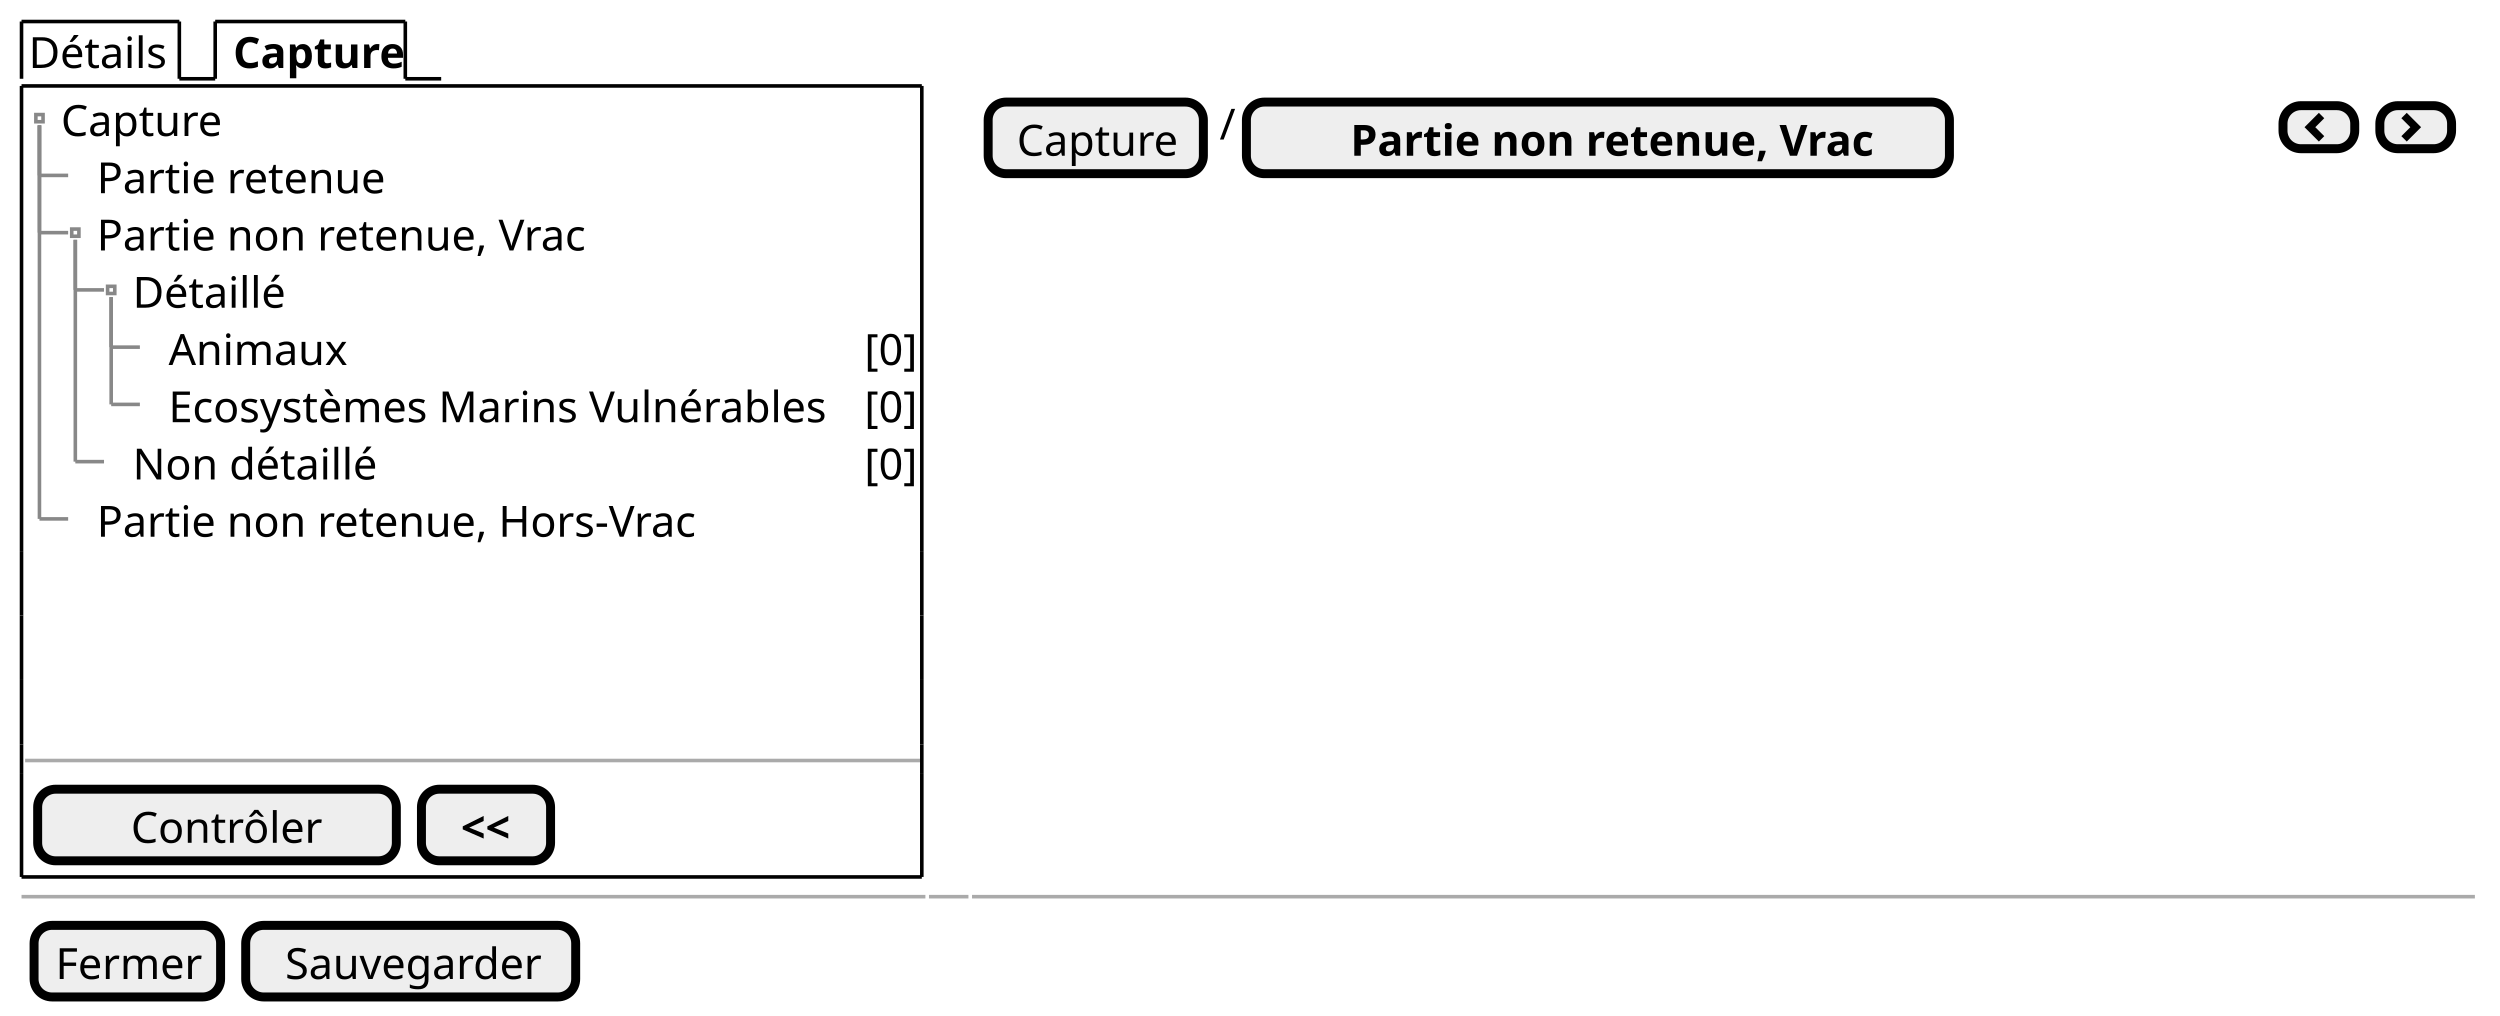
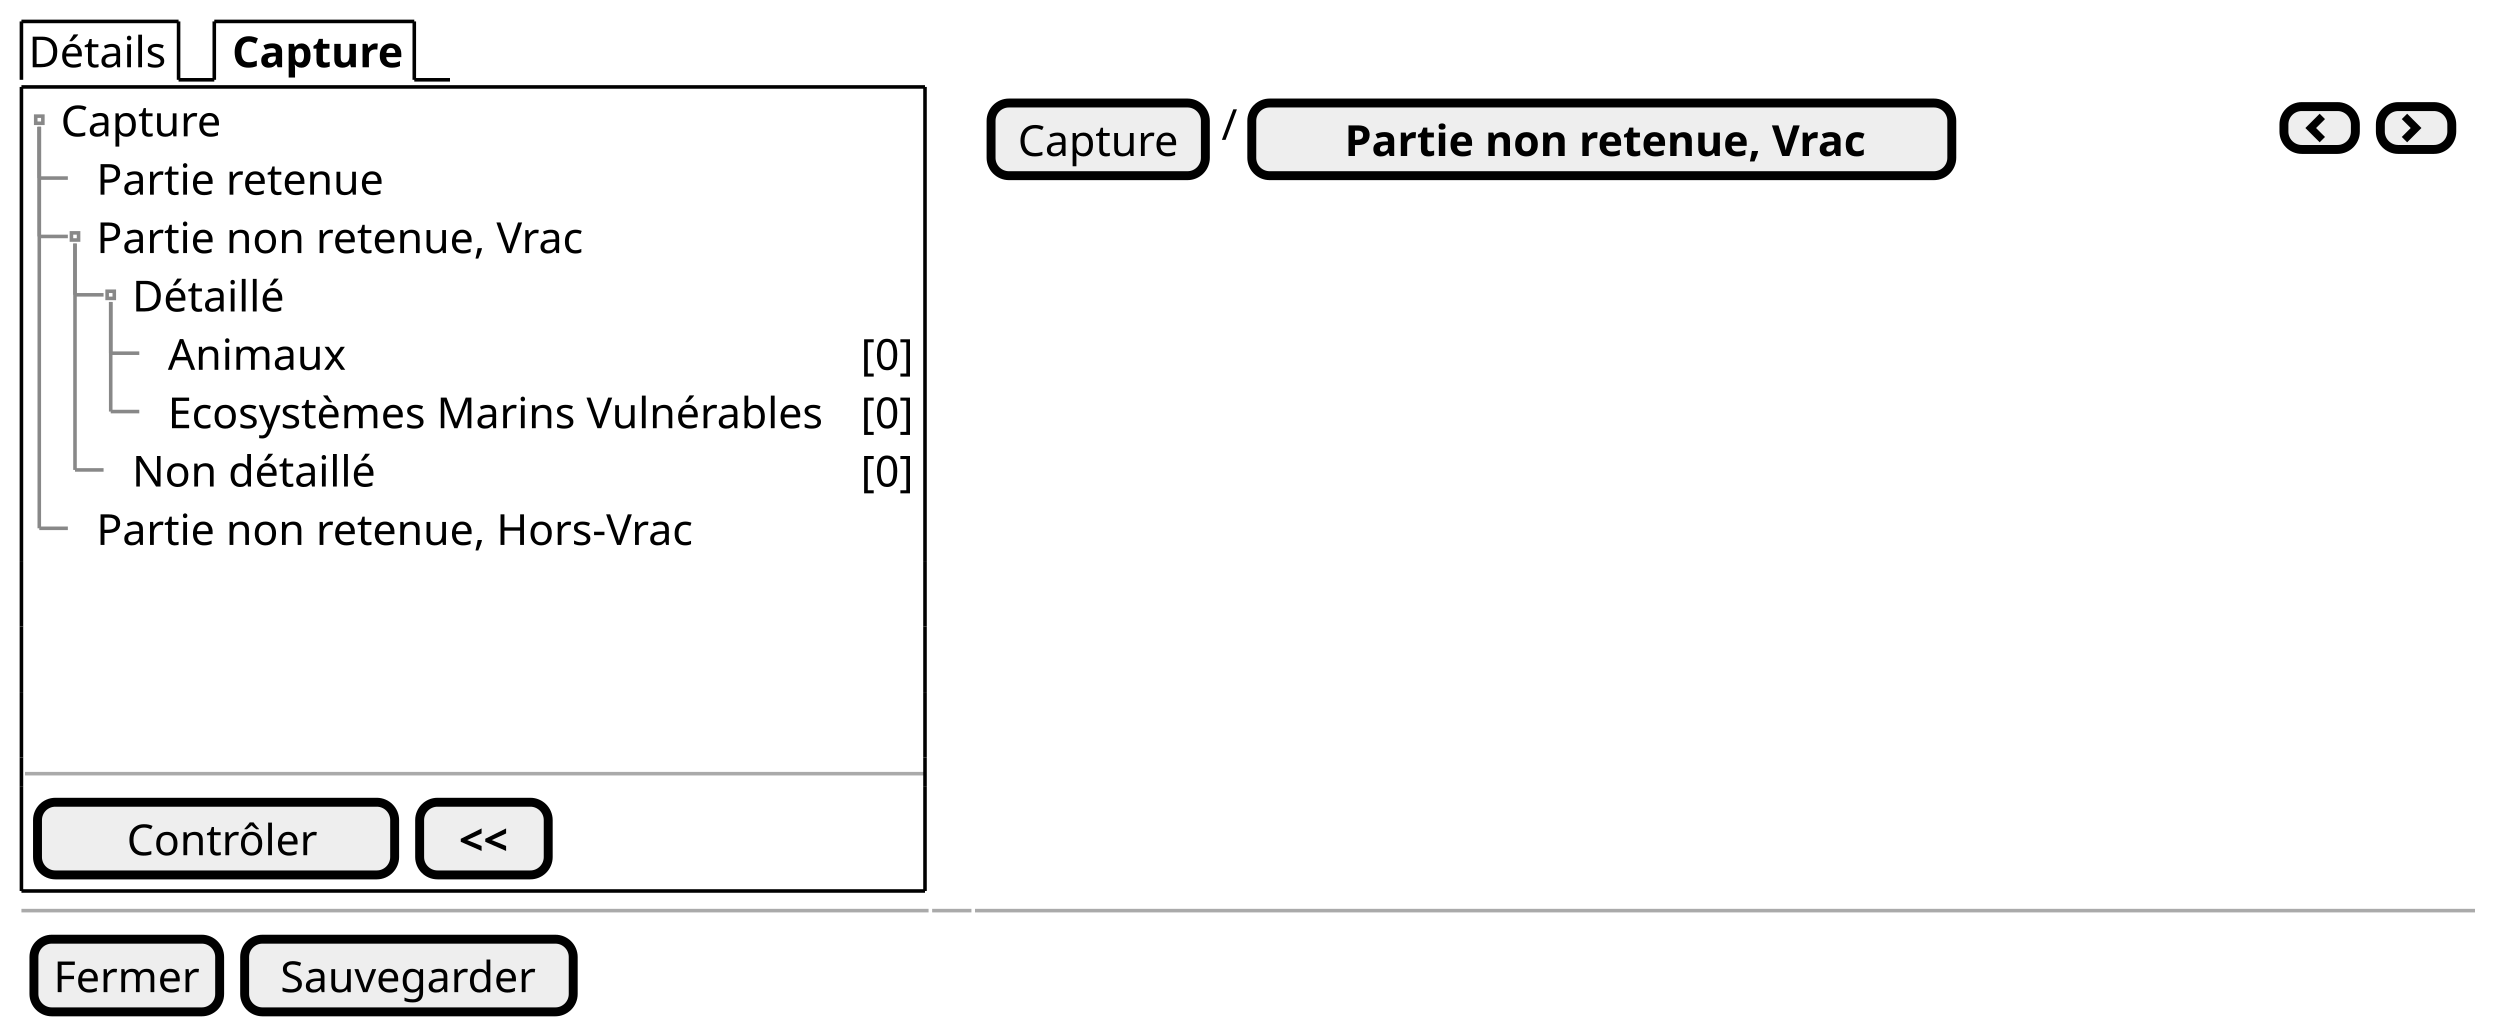
- <svg xmlns="http://www.w3.org/2000/svg" contentStyleType="text/css" height="283px" preserveAspectRatio="none" style="width:697px;height:283px;background:#FFFFFF;" version="1.1" viewBox="0 0 697 283" width="697px" zoomAndPan="magnify">
+ <svg xmlns="http://www.w3.org/2000/svg" contentStyleType="text/css" height="289px" preserveAspectRatio="none" style="width:700px;height:289px;background:#FFFFFF;" version="1.1" viewBox="0 0 700 289" width="700px" zoomAndPan="magnify">
  <defs />
  <g>
-     <text fill="#000000" font-family="sans-serif" font-size="12" lengthAdjust="spacing" textLength="39" x="8" y="18.949">Détails</text>
-     <line style="stroke:#000000;stroke-width:1.0;" x1="6" x2="6" y1="6" y2="21.961" />
+     <text fill="#000000" font-family="sans-serif" font-size="12" lengthAdjust="spacing" textLength="39" x="8" y="18.828">Détails</text>
+     <line style="stroke:#000000;stroke-width:1.0;" x1="6" x2="6" y1="6" y2="22.344" />
    <line style="stroke:#000000;stroke-width:1.0;" x1="6" x2="50" y1="6" y2="6" />
-     <line style="stroke:#000000;stroke-width:1.0;" x1="50" x2="50" y1="6" y2="21.961" />
-     <line style="stroke:#000000;stroke-width:1.0;" x1="50" x2="60" y1="21.961" y2="21.961" />
-     <text fill="#000000" font-family="sans-serif" font-size="12" font-weight="bold" lengthAdjust="spacing" textLength="45" x="65" y="18.949">Capture</text>
-     <line style="stroke:#000000;stroke-width:1.0;" x1="60" x2="60" y1="6" y2="21.961" />
-     <line style="stroke:#000000;stroke-width:1.0;" x1="60" x2="113" y1="6" y2="6" />
-     <line style="stroke:#000000;stroke-width:1.0;" x1="113" x2="113" y1="6" y2="21.961" />
-     <line style="stroke:#000000;stroke-width:1.0;" x1="113" x2="123" y1="21.961" y2="21.961" />
-     <text fill="#000000" font-family="sans-serif" font-size="12" lengthAdjust="spacing" textLength="44" x="17" y="37.91">Capture</text>
-     <text fill="#000000" font-family="sans-serif" font-size="12" lengthAdjust="spacing" textLength="77" x="27" y="53.871">Partie retenue</text>
-     <text fill="#000000" font-family="sans-serif" font-size="12" lengthAdjust="spacing" textLength="131" x="27" y="69.832">Partie non retenue, Vrac</text>
-     <text fill="#000000" font-family="sans-serif" font-size="12" lengthAdjust="spacing" textLength="42" x="37" y="85.793">Détaillé</text>
-     <text fill="#000000" font-family="sans-serif" font-size="12" lengthAdjust="spacing" textLength="47" x="47" y="101.754">Animaux</text>
-     <text fill="#000000" font-family="sans-serif" font-size="12" lengthAdjust="spacing" textLength="13" x="241" y="101.754">[0]</text>
-     <text fill="#000000" font-family="sans-serif" font-size="12" lengthAdjust="spacing" textLength="184" x="47" y="117.715">Ecosystèmes Marins Vulnérables</text>
-     <text fill="#000000" font-family="sans-serif" font-size="12" lengthAdjust="spacing" textLength="13" x="241" y="117.715">[0]</text>
-     <text fill="#000000" font-family="sans-serif" font-size="12" lengthAdjust="spacing" textLength="66" x="37" y="133.676">Non détaillé</text>
-     <text fill="#000000" font-family="sans-serif" font-size="12" lengthAdjust="spacing" textLength="13" x="241" y="133.676">[0]</text>
-     <text fill="#000000" font-family="sans-serif" font-size="12" lengthAdjust="spacing" textLength="162" x="27" y="149.637">Partie non retenue, Hors-Vrac</text>
-     <rect fill="none" height="2" style="stroke:#888888;stroke-width:1.0;" width="2" x="10" y="31.941" />
-     <line style="stroke:#888888;stroke-width:1.0;" x1="11" x2="11" y1="34.941" y2="48.902" />
-     <line style="stroke:#888888;stroke-width:1.0;" x1="11" x2="19" y1="48.902" y2="48.902" />
-     <rect fill="none" height="2" style="stroke:#888888;stroke-width:1.0;" width="2" x="20" y="63.863" />
-     <line style="stroke:#888888;stroke-width:1.0;" x1="11" x2="11" y1="34.941" y2="64.863" />
-     <line style="stroke:#888888;stroke-width:1.0;" x1="11" x2="19" y1="64.863" y2="64.863" />
-     <rect fill="none" height="2" style="stroke:#888888;stroke-width:1.0;" width="2" x="30" y="79.824" />
-     <line style="stroke:#888888;stroke-width:1.0;" x1="21" x2="21" y1="66.863" y2="80.824" />
-     <line style="stroke:#888888;stroke-width:1.0;" x1="21" x2="29" y1="80.824" y2="80.824" />
-     <line style="stroke:#888888;stroke-width:1.0;" x1="31" x2="31" y1="82.824" y2="96.785" />
-     <line style="stroke:#888888;stroke-width:1.0;" x1="31" x2="39" y1="96.785" y2="96.785" />
-     <line style="stroke:#888888;stroke-width:1.0;" x1="31" x2="31" y1="82.824" y2="112.746" />
-     <line style="stroke:#888888;stroke-width:1.0;" x1="31" x2="39" y1="112.746" y2="112.746" />
-     <line style="stroke:#888888;stroke-width:1.0;" x1="21" x2="21" y1="66.863" y2="128.707" />
-     <line style="stroke:#888888;stroke-width:1.0;" x1="21" x2="29" y1="128.707" y2="128.707" />
-     <line style="stroke:#888888;stroke-width:1.0;" x1="11" x2="11" y1="34.941" y2="144.668" />
-     <line style="stroke:#888888;stroke-width:1.0;" x1="11" x2="19" y1="144.668" y2="144.668" />
-     <line style="stroke:#AAAAAA;stroke-width:1.0;" x1="7" x2="257" y1="212.031" y2="212.031" />
-     <rect fill="#EEEEEE" height="19.961" rx="5" ry="5" style="stroke:#000000;stroke-width:2.5;" width="100" x="10.5" y="220.031" />
-     <text fill="#000000" font-family="sans-serif" font-size="12" lengthAdjust="spacing" textLength="51" x="36.5" y="234.981">Contrôler</text>
-     <rect fill="#EEEEEE" height="19.961" rx="5" ry="5" style="stroke:#000000;stroke-width:2.5;" width="36" x="117.5" y="220.031" />
-     <text fill="#000000" font-family="sans-serif" font-size="12" font-weight="bold" lengthAdjust="spacing" textLength="14" x="128.5" y="234.981">&lt;&lt;</text>
-     <line style="stroke:#000000;stroke-width:1.0;" x1="6" x2="257" y1="23.961" y2="23.961" />
-     <line style="stroke:#000000;stroke-width:1.0;" x1="6" x2="257" y1="244.492" y2="244.492" />
-     <line style="stroke:#000000;stroke-width:1.0;" x1="6" x2="6" y1="23.961" y2="153.648" />
-     <line style="stroke:#000000;stroke-width:1.0;" x1="257" x2="257" y1="153.648" y2="171.609" />
-     <line style="stroke:#000000;stroke-width:1.0;" x1="257" x2="257" y1="23.961" y2="153.648" />
-     <line style="stroke:#000000;stroke-width:1.0;" x1="6" x2="6" y1="215.531" y2="244.492" />
-     <line style="stroke:#000000;stroke-width:1.0;" x1="6" x2="6" y1="207.531" y2="215.531" />
-     <line style="stroke:#000000;stroke-width:1.0;" x1="257" x2="257" y1="215.531" y2="244.492" />
-     <line style="stroke:#000000;stroke-width:1.0;" x1="6" x2="6" y1="189.57" y2="207.531" />
-     <line style="stroke:#000000;stroke-width:1.0;" x1="257" x2="257" y1="207.531" y2="215.531" />
-     <line style="stroke:#000000;stroke-width:1.0;" x1="6" x2="6" y1="171.609" y2="189.57" />
-     <line style="stroke:#000000;stroke-width:1.0;" x1="257" x2="257" y1="189.57" y2="207.531" />
-     <line style="stroke:#000000;stroke-width:1.0;" x1="6" x2="6" y1="153.648" y2="171.609" />
-     <line style="stroke:#000000;stroke-width:1.0;" x1="257" x2="257" y1="171.609" y2="189.57" />
-     <rect fill="#EEEEEE" height="19.961" rx="5" ry="5" style="stroke:#000000;stroke-width:2.5;" width="60" x="275.5" y="28.461" />
-     <text fill="#000000" font-family="sans-serif" font-size="12" lengthAdjust="spacing" textLength="44" x="283.5" y="43.41">Capture</text>
-     <text fill="#000000" font-family="sans-serif" font-size="12" lengthAdjust="spacing" textLength="3" x="340" y="38.91">/</text>
-     <rect fill="#EEEEEE" height="19.961" rx="5" ry="5" style="stroke:#000000;stroke-width:2.5;" width="196" x="347.5" y="28.461" />
-     <text fill="#000000" font-family="sans-serif" font-size="12" font-weight="bold" lengthAdjust="spacing" textLength="138" x="376.5" y="43.41">Partie non retenue, Vrac</text>
-     <rect fill="#EEEEEE" height="12" rx="5" ry="5" style="stroke:#000000;stroke-width:2.5;" width="20" x="636.5" y="29.461" />
-     <path d="M646.5,31.461 L642.5,35.461 L646.5,39.461 L648,37.961 L645.5,35.461 L648,32.961 L646.5,31.461 " fill="#000000" style="stroke:;stroke-width:0.0;stroke-dasharray:;" />
-     <rect fill="#EEEEEE" height="12" rx="5" ry="5" style="stroke:#000000;stroke-width:2.5;" width="20" x="663.5" y="29.461" />
-     <path d="M671,31.461 L669.5,32.961 L672,35.461 L669.5,37.961 L671,39.461 L675,35.461 L671,31.461 " fill="#000000" style="stroke:;stroke-width:0.0;stroke-dasharray:;" />
-     <line style="stroke:#AAAAAA;stroke-width:1.0;" x1="6" x2="258" y1="249.992" y2="249.992" />
-     <line style="stroke:#AAAAAA;stroke-width:1.0;" x1="259" x2="270" y1="249.992" y2="249.992" />
-     <line style="stroke:#AAAAAA;stroke-width:1.0;" x1="271" x2="690" y1="249.992" y2="249.992" />
-     <rect fill="#EEEEEE" height="19.961" rx="5" ry="5" style="stroke:#000000;stroke-width:2.5;" width="52" x="9.5" y="257.992" />
-     <text fill="#000000" font-family="sans-serif" font-size="12" lengthAdjust="spacing" textLength="40" x="15.5" y="272.941">Fermer</text>
-     <rect fill="#EEEEEE" height="19.961" rx="5" ry="5" style="stroke:#000000;stroke-width:2.5;" width="92" x="68.5" y="257.992" />
-     <text fill="#000000" font-family="sans-serif" font-size="12" lengthAdjust="spacing" textLength="70" x="79.5" y="272.941">Sauvegarder</text>
+     <line style="stroke:#000000;stroke-width:1.0;" x1="50" x2="50" y1="6" y2="22.344" />
+     <line style="stroke:#000000;stroke-width:1.0;" x1="50" x2="60" y1="22.344" y2="22.344" />
+     <text fill="#000000" font-family="sans-serif" font-size="12" font-weight="bold" lengthAdjust="spacing" textLength="48" x="65" y="18.828">Capture</text>
+     <line style="stroke:#000000;stroke-width:1.0;" x1="60" x2="60" y1="6" y2="22.344" />
+     <line style="stroke:#000000;stroke-width:1.0;" x1="60" x2="116" y1="6" y2="6" />
+     <line style="stroke:#000000;stroke-width:1.0;" x1="116" x2="116" y1="6" y2="22.344" />
+     <line style="stroke:#000000;stroke-width:1.0;" x1="116" x2="126" y1="22.344" y2="22.344" />
+     <text fill="#000000" font-family="sans-serif" font-size="12" lengthAdjust="spacing" textLength="45" x="17" y="38.172">Capture</text>
+     <text fill="#000000" font-family="sans-serif" font-size="12" lengthAdjust="spacing" textLength="80" x="27" y="54.516">Partie retenue</text>
+     <text fill="#000000" font-family="sans-serif" font-size="12" lengthAdjust="spacing" textLength="135" x="27" y="70.86">Partie non retenue, Vrac</text>
+     <text fill="#000000" font-family="sans-serif" font-size="12" lengthAdjust="spacing" textLength="43" x="37" y="87.204">Détaillé</text>
+     <text fill="#000000" font-family="sans-serif" font-size="12" lengthAdjust="spacing" textLength="49" x="47" y="103.549">Animaux</text>
+     <text fill="#000000" font-family="sans-serif" font-size="12" lengthAdjust="spacing" textLength="15" x="241" y="103.549">[0]</text>
+     <text fill="#000000" font-family="sans-serif" font-size="12" lengthAdjust="spacing" textLength="184" x="47" y="119.893">Ecosystèmes Marins Vulnérables</text>
+     <text fill="#000000" font-family="sans-serif" font-size="12" lengthAdjust="spacing" textLength="15" x="241" y="119.893">[0]</text>
+     <text fill="#000000" font-family="sans-serif" font-size="12" lengthAdjust="spacing" textLength="67" x="37" y="136.237">Non détaillé</text>
+     <text fill="#000000" font-family="sans-serif" font-size="12" lengthAdjust="spacing" textLength="15" x="241" y="136.237">[0]</text>
+     <text fill="#000000" font-family="sans-serif" font-size="12" lengthAdjust="spacing" textLength="166" x="27" y="152.581">Partie non retenue, Hors-Vrac</text>
+     <rect fill="none" height="2" style="stroke:#888888;stroke-width:1.0;" width="2" x="10" y="32.516" />
+     <line style="stroke:#888888;stroke-width:1.0;" x1="11" x2="11" y1="35.516" y2="49.86" />
+     <line style="stroke:#888888;stroke-width:1.0;" x1="11" x2="19" y1="49.86" y2="49.86" />
+     <rect fill="none" height="2" style="stroke:#888888;stroke-width:1.0;" width="2" x="20" y="65.204" />
+     <line style="stroke:#888888;stroke-width:1.0;" x1="11" x2="11" y1="35.516" y2="66.204" />
+     <line style="stroke:#888888;stroke-width:1.0;" x1="11" x2="19" y1="66.204" y2="66.204" />
+     <rect fill="none" height="2" style="stroke:#888888;stroke-width:1.0;" width="2" x="30" y="81.549" />
+     <line style="stroke:#888888;stroke-width:1.0;" x1="21" x2="21" y1="68.204" y2="82.549" />
+     <line style="stroke:#888888;stroke-width:1.0;" x1="21" x2="29" y1="82.549" y2="82.549" />
+     <line style="stroke:#888888;stroke-width:1.0;" x1="31" x2="31" y1="84.549" y2="98.893" />
+     <line style="stroke:#888888;stroke-width:1.0;" x1="31" x2="39" y1="98.893" y2="98.893" />
+     <line style="stroke:#888888;stroke-width:1.0;" x1="31" x2="31" y1="84.549" y2="115.237" />
+     <line style="stroke:#888888;stroke-width:1.0;" x1="31" x2="39" y1="115.237" y2="115.237" />
+     <line style="stroke:#888888;stroke-width:1.0;" x1="21" x2="21" y1="68.204" y2="131.581" />
+     <line style="stroke:#888888;stroke-width:1.0;" x1="21" x2="29" y1="131.581" y2="131.581" />
+     <line style="stroke:#888888;stroke-width:1.0;" x1="11" x2="11" y1="35.516" y2="147.925" />
+     <line style="stroke:#888888;stroke-width:1.0;" x1="11" x2="19" y1="147.925" y2="147.925" />
+     <line style="stroke:#AAAAAA;stroke-width:1.0;" x1="7" x2="259" y1="216.629" y2="216.629" />
+     <rect fill="#EEEEEE" height="20.344" rx="5" ry="5" style="stroke:#000000;stroke-width:2.5;" width="100" x="10.5" y="224.629" />
+     <text fill="#000000" font-family="sans-serif" font-size="12" lengthAdjust="spacing" textLength="53" x="35.5" y="239.458">Contrôler</text>
+     <rect fill="#EEEEEE" height="20.344" rx="5" ry="5" style="stroke:#000000;stroke-width:2.5;" width="36" x="117.5" y="224.629" />
+     <text fill="#000000" font-family="sans-serif" font-size="12" font-weight="bold" lengthAdjust="spacing" textLength="14" x="128.5" y="239.458">&lt;&lt;</text>
+     <line style="stroke:#000000;stroke-width:1.0;" x1="6" x2="259" y1="24.344" y2="24.344" />
+     <line style="stroke:#000000;stroke-width:1.0;" x1="6" x2="259" y1="249.474" y2="249.474" />
+     <line style="stroke:#000000;stroke-width:1.0;" x1="6" x2="6" y1="24.344" y2="157.097" />
+     <line style="stroke:#000000;stroke-width:1.0;" x1="259" x2="259" y1="157.097" y2="175.441" />
+     <line style="stroke:#000000;stroke-width:1.0;" x1="259" x2="259" y1="24.344" y2="157.097" />
+     <line style="stroke:#000000;stroke-width:1.0;" x1="6" x2="6" y1="220.129" y2="249.474" />
+     <line style="stroke:#000000;stroke-width:1.0;" x1="6" x2="6" y1="212.129" y2="220.129" />
+     <line style="stroke:#000000;stroke-width:1.0;" x1="259" x2="259" y1="220.129" y2="249.474" />
+     <line style="stroke:#000000;stroke-width:1.0;" x1="6" x2="6" y1="193.785" y2="212.129" />
+     <line style="stroke:#000000;stroke-width:1.0;" x1="259" x2="259" y1="212.129" y2="220.129" />
+     <line style="stroke:#000000;stroke-width:1.0;" x1="6" x2="6" y1="175.441" y2="193.785" />
+     <line style="stroke:#000000;stroke-width:1.0;" x1="259" x2="259" y1="193.785" y2="212.129" />
+     <line style="stroke:#000000;stroke-width:1.0;" x1="6" x2="6" y1="157.097" y2="175.441" />
+     <line style="stroke:#000000;stroke-width:1.0;" x1="259" x2="259" y1="175.441" y2="193.785" />
+     <rect fill="#EEEEEE" height="20.344" rx="5" ry="5" style="stroke:#000000;stroke-width:2.5;" width="60" x="277.5" y="28.844" />
+     <text fill="#000000" font-family="sans-serif" font-size="12" lengthAdjust="spacing" textLength="45" x="285" y="43.672">Capture</text>
+     <text fill="#000000" font-family="sans-serif" font-size="12" lengthAdjust="spacing" textLength="4" x="342" y="39.172">/</text>
+     <rect fill="#EEEEEE" height="20.344" rx="5" ry="5" style="stroke:#000000;stroke-width:2.5;" width="196" x="350.5" y="28.844" />
+     <text fill="#000000" font-family="sans-serif" font-size="12" font-weight="bold" lengthAdjust="spacing" textLength="144" x="376.5" y="43.672">Partie non retenue, Vrac</text>
+     <rect fill="#EEEEEE" height="12" rx="5" ry="5" style="stroke:#000000;stroke-width:2.5;" width="20" x="639.5" y="29.844" />
+     <path d="M649.5,31.844 L645.5,35.844 L649.5,39.844 L651,38.344 L648.5,35.844 L651,33.344 L649.5,31.844 " fill="#000000" style="stroke:;stroke-width:0.0;stroke-dasharray:;" />
+     <rect fill="#EEEEEE" height="12" rx="5" ry="5" style="stroke:#000000;stroke-width:2.5;" width="20" x="666.5" y="29.844" />
+     <path d="M674,31.844 L672.5,33.344 L675,35.844 L672.5,38.344 L674,39.844 L678,35.844 L674,31.844 " fill="#000000" style="stroke:;stroke-width:0.0;stroke-dasharray:;" />
+     <line style="stroke:#AAAAAA;stroke-width:1.0;" x1="6" x2="260" y1="254.974" y2="254.974" />
+     <line style="stroke:#AAAAAA;stroke-width:1.0;" x1="261" x2="272" y1="254.974" y2="254.974" />
+     <line style="stroke:#AAAAAA;stroke-width:1.0;" x1="273" x2="693" y1="254.974" y2="254.974" />
+     <rect fill="#EEEEEE" height="20.344" rx="5" ry="5" style="stroke:#000000;stroke-width:2.5;" width="52" x="9.5" y="262.974" />
+     <text fill="#000000" font-family="sans-serif" font-size="12" lengthAdjust="spacing" textLength="41" x="15" y="277.802">Fermer</text>
+     <rect fill="#EEEEEE" height="20.344" rx="5" ry="5" style="stroke:#000000;stroke-width:2.5;" width="92" x="68.5" y="262.974" />
+     <text fill="#000000" font-family="sans-serif" font-size="12" lengthAdjust="spacing" textLength="72" x="78.5" y="277.802">Sauvegarder</text>
  </g>
</svg>
